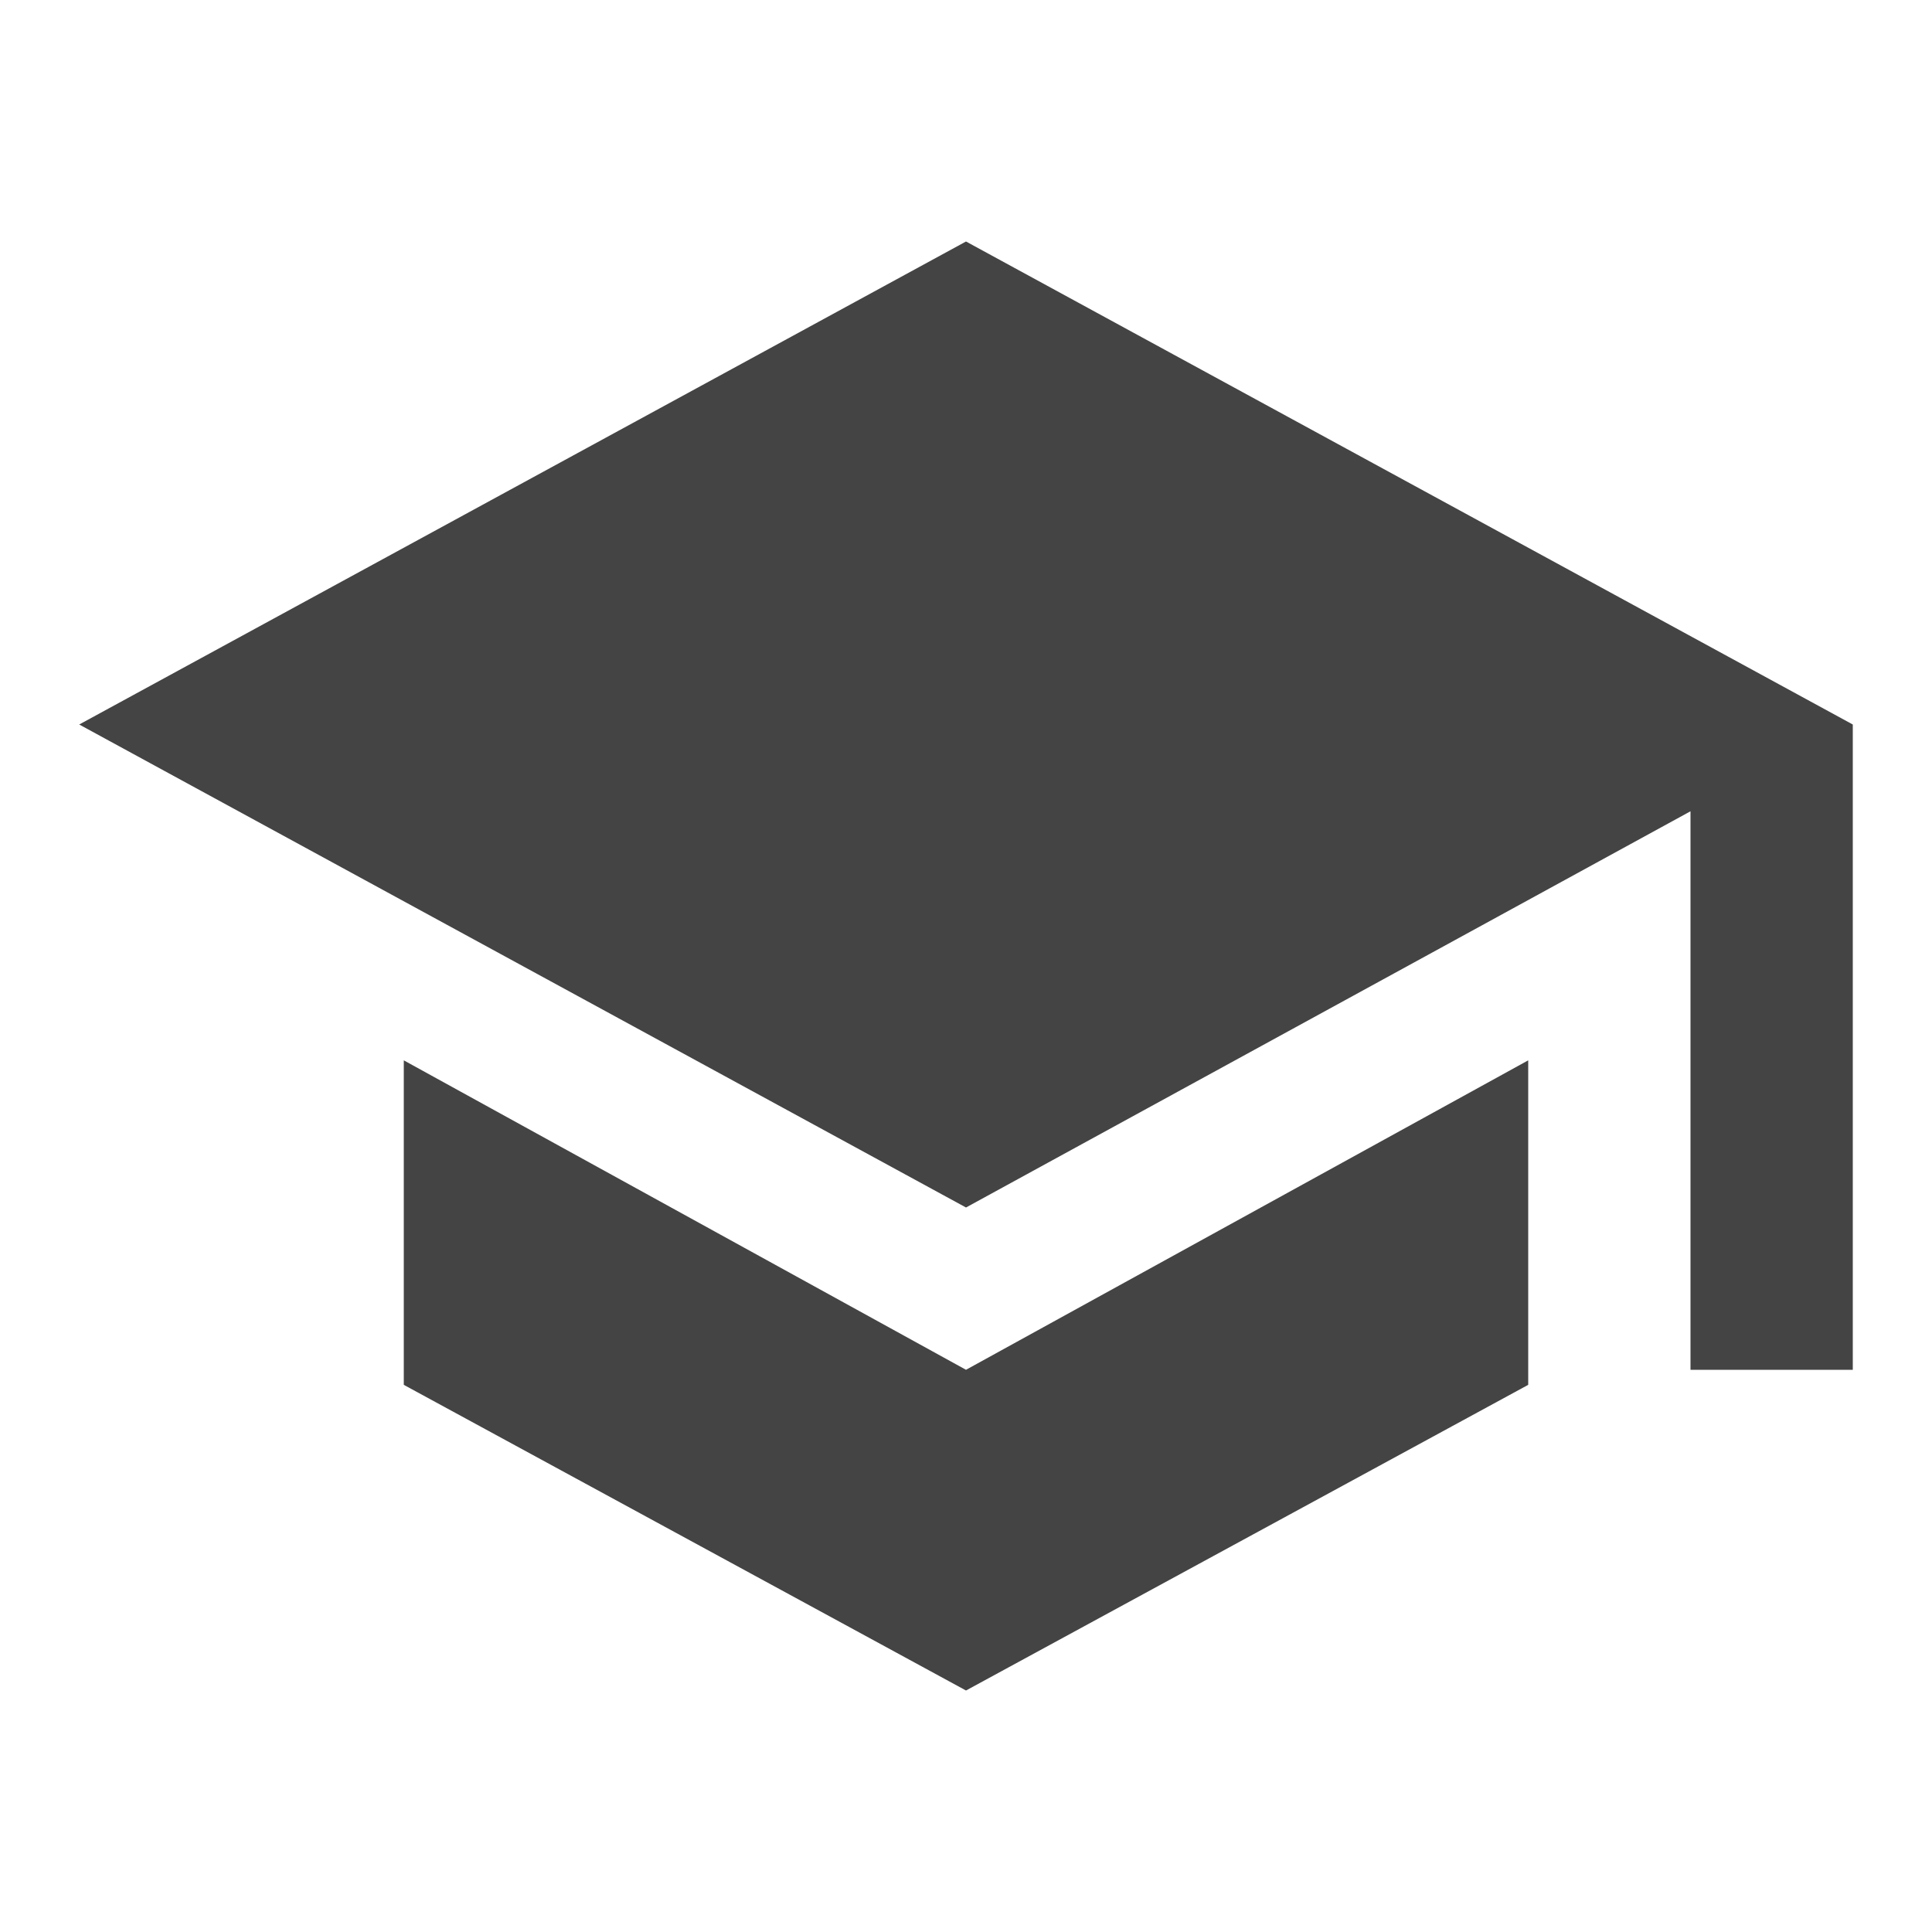
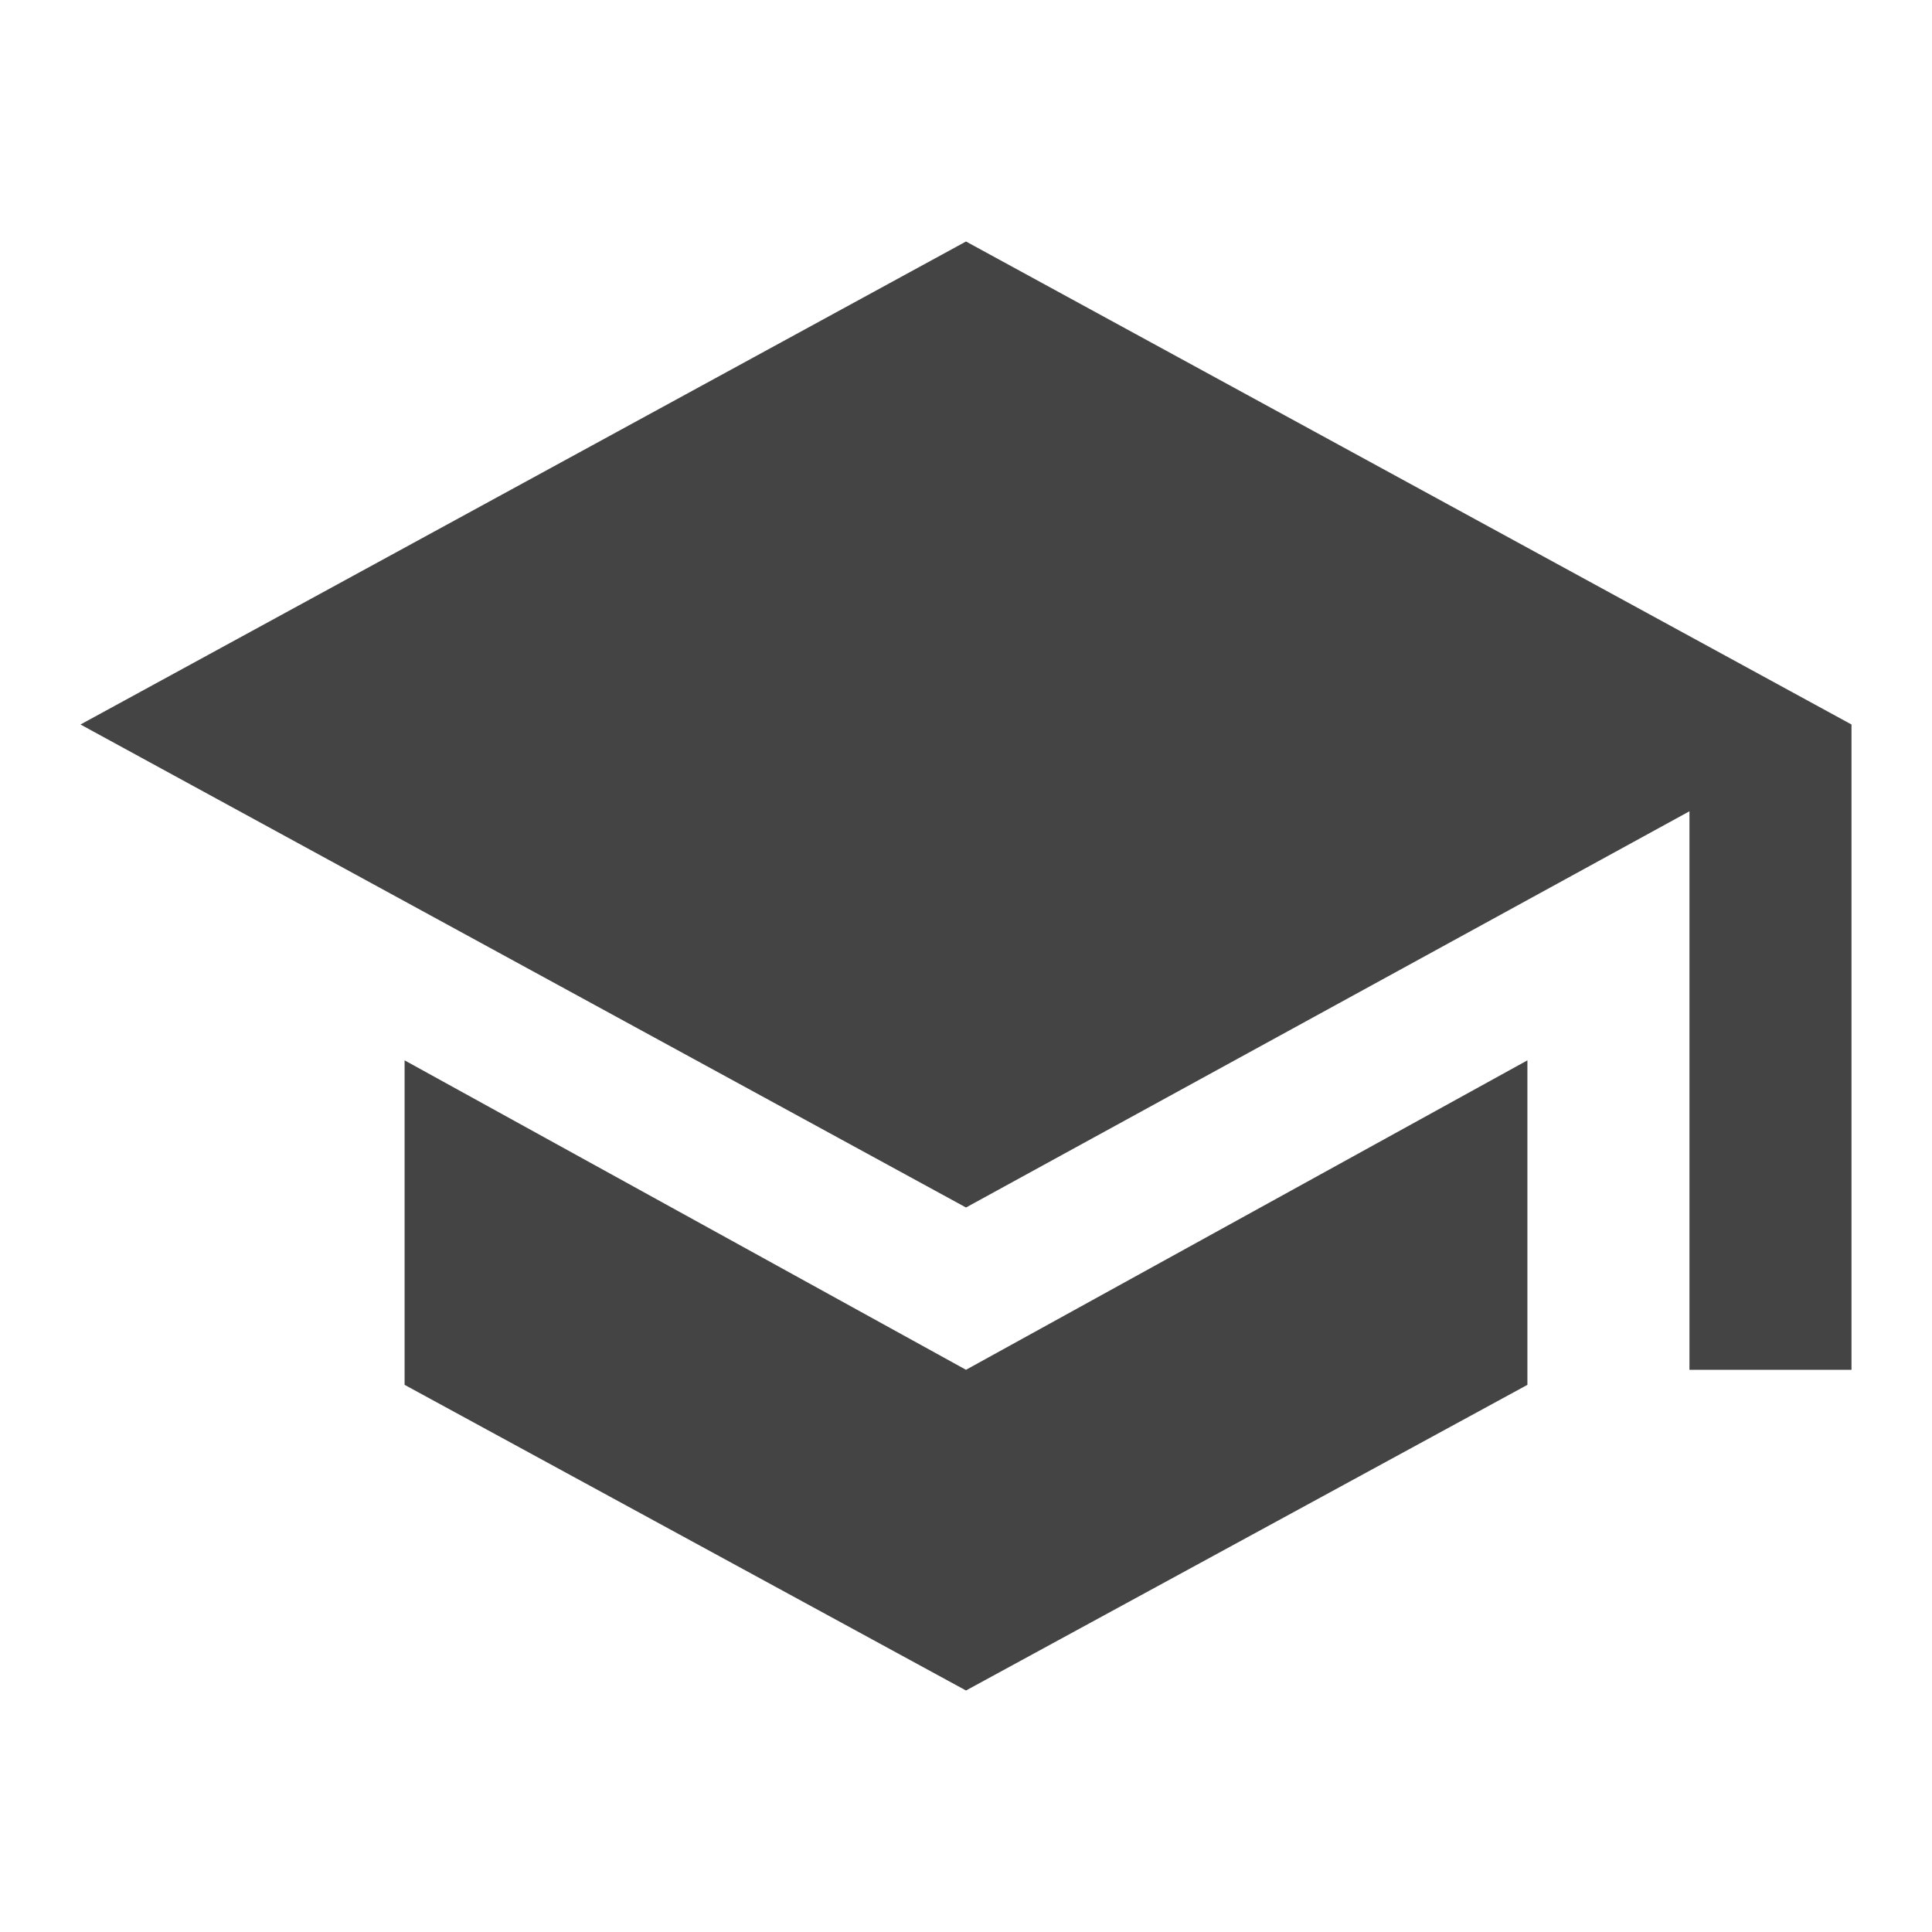
- <svg xmlns="http://www.w3.org/2000/svg" version="1.1" width="24" height="24" viewBox="0 0 24 24">
-   <path fill="#444" d="M12 3l11.016 6v8.016h-2.016v-6.938l-9 4.922-11.016-6zM5.016 13.172l6.984 3.844 6.984-3.844v4.031l-6.984 3.797-6.984-3.797v-4.031z" />
+ <svg xmlns="http://www.w3.org/2000/svg" width="24" height="24" viewBox="0 0 24 24">
+   <path d="M12 3l11 6v8.016h-2.013v-6.938L12 15 1 9zM5.026 13.172L12 17.016l6.974-3.844v4.031L12 21l-6.974-3.797v-4.031z" fill="#444" />
</svg>
